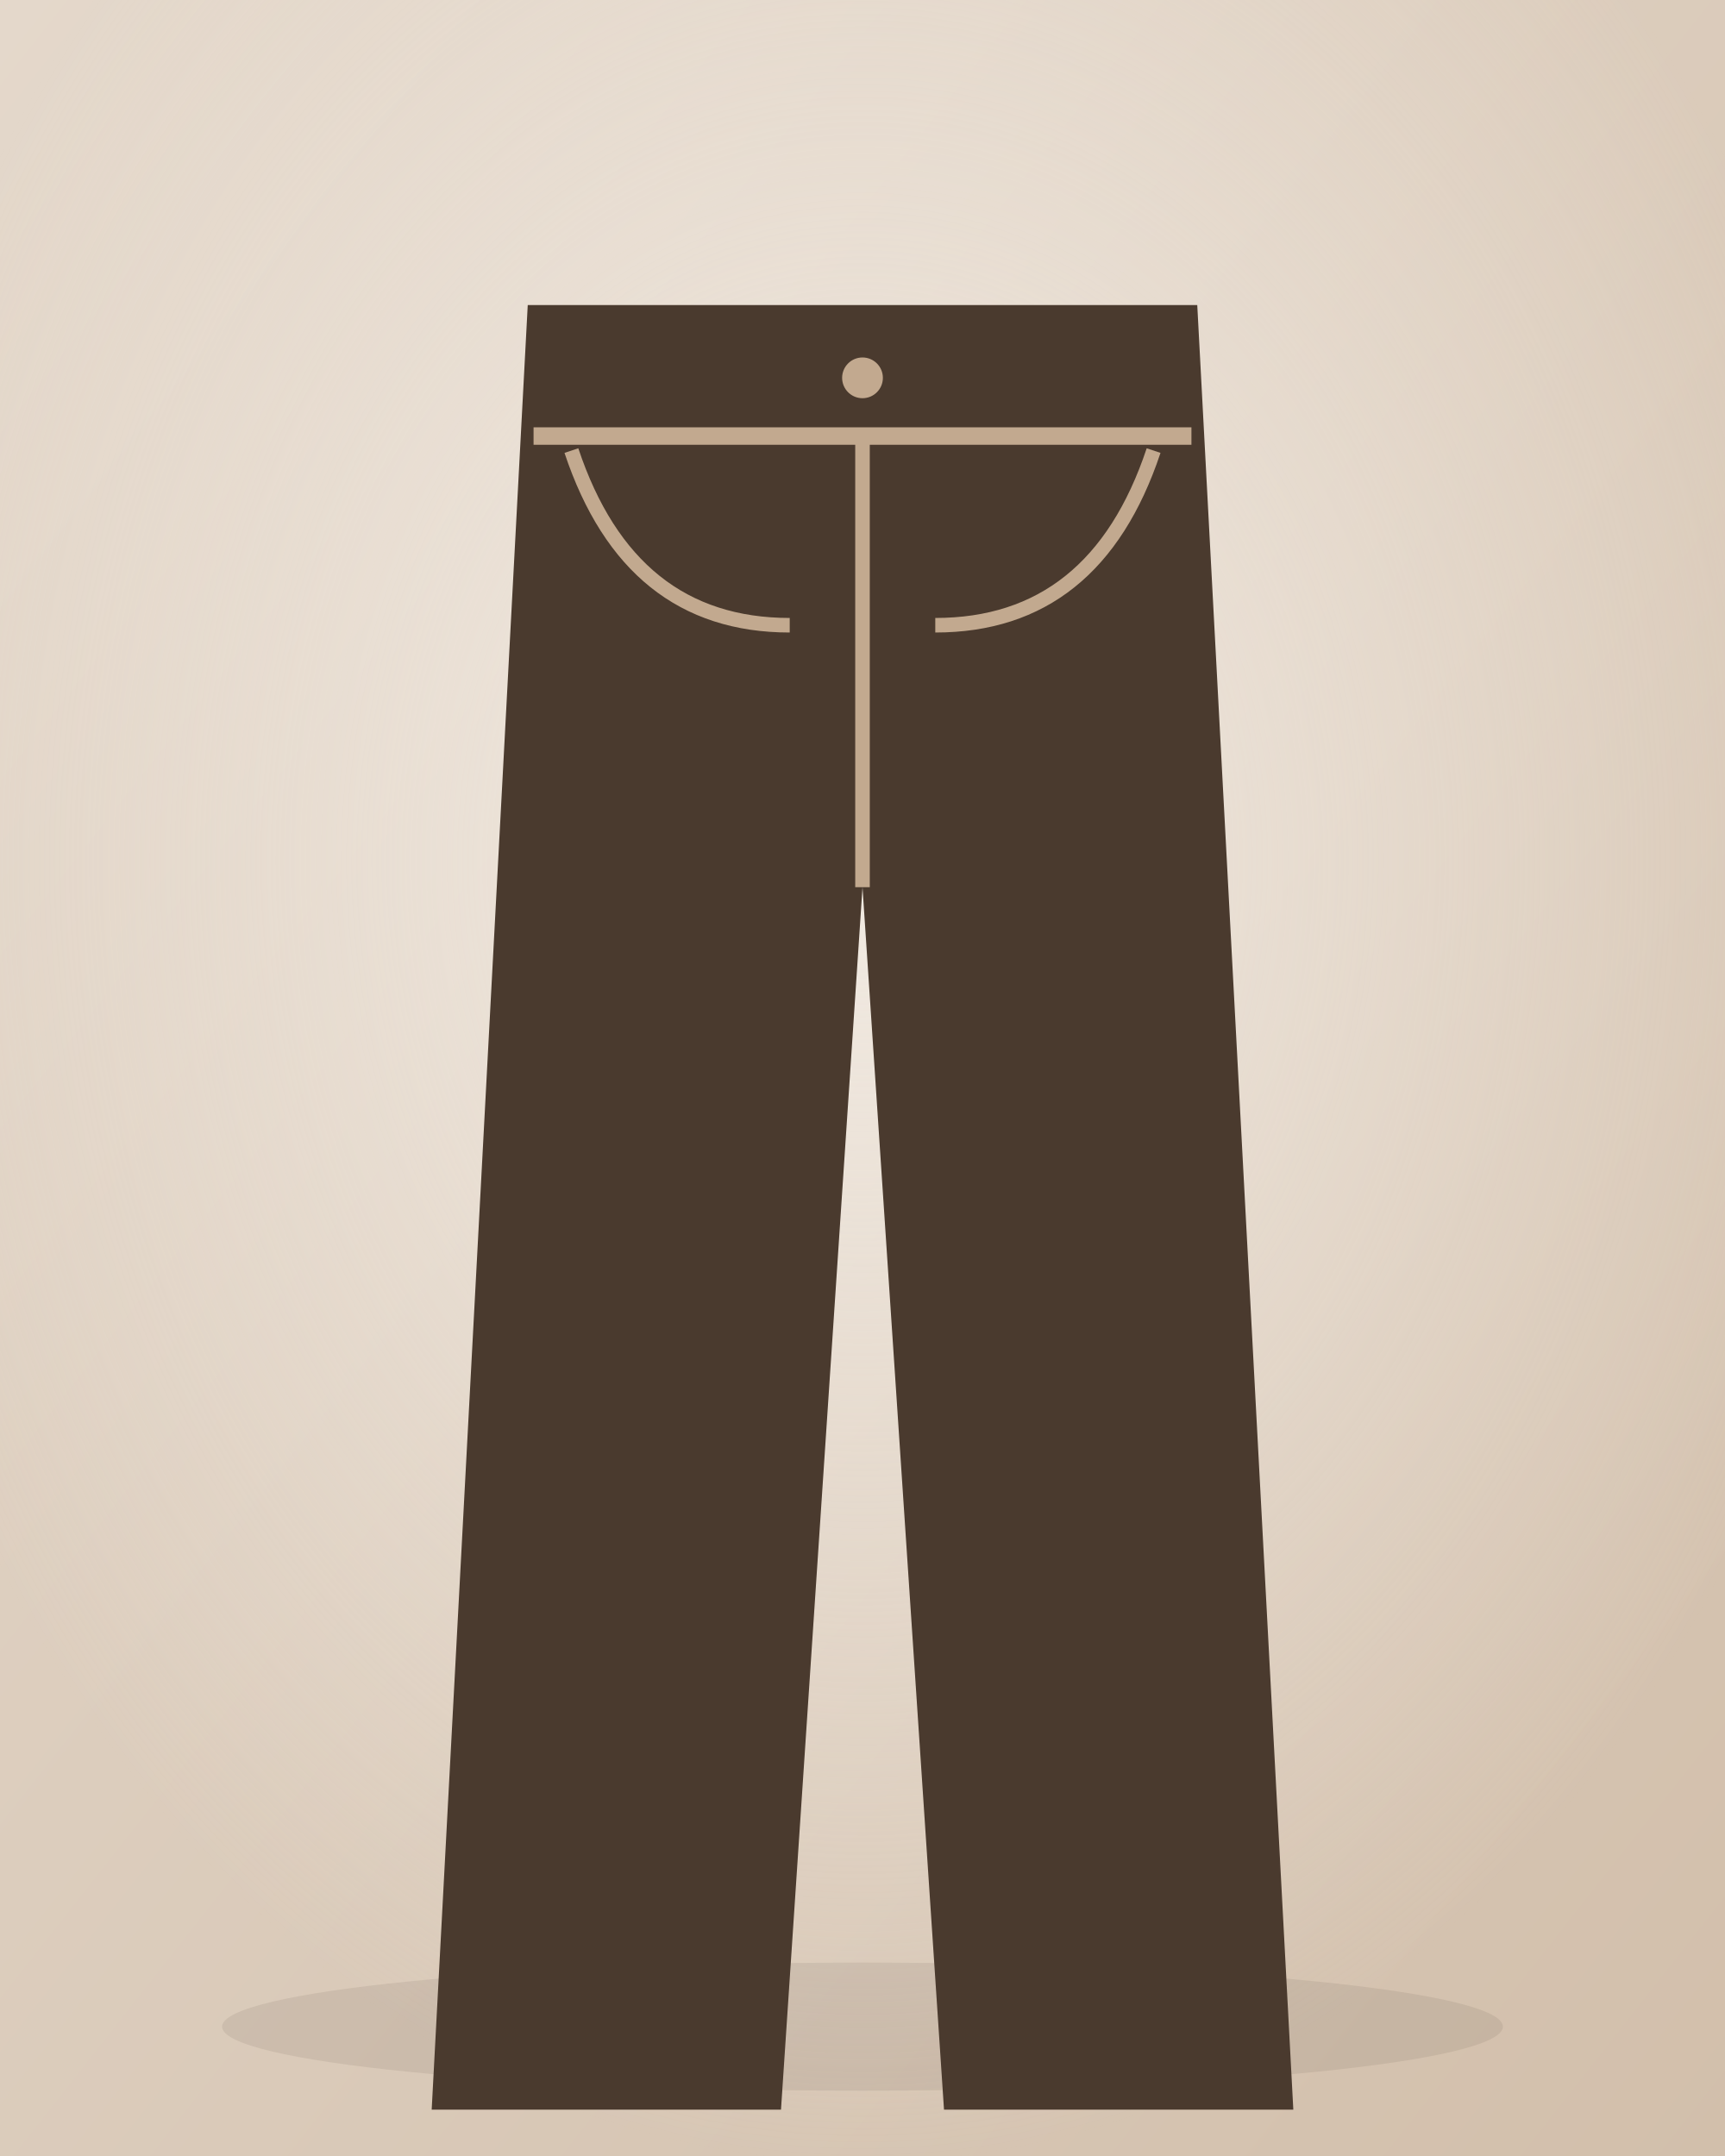
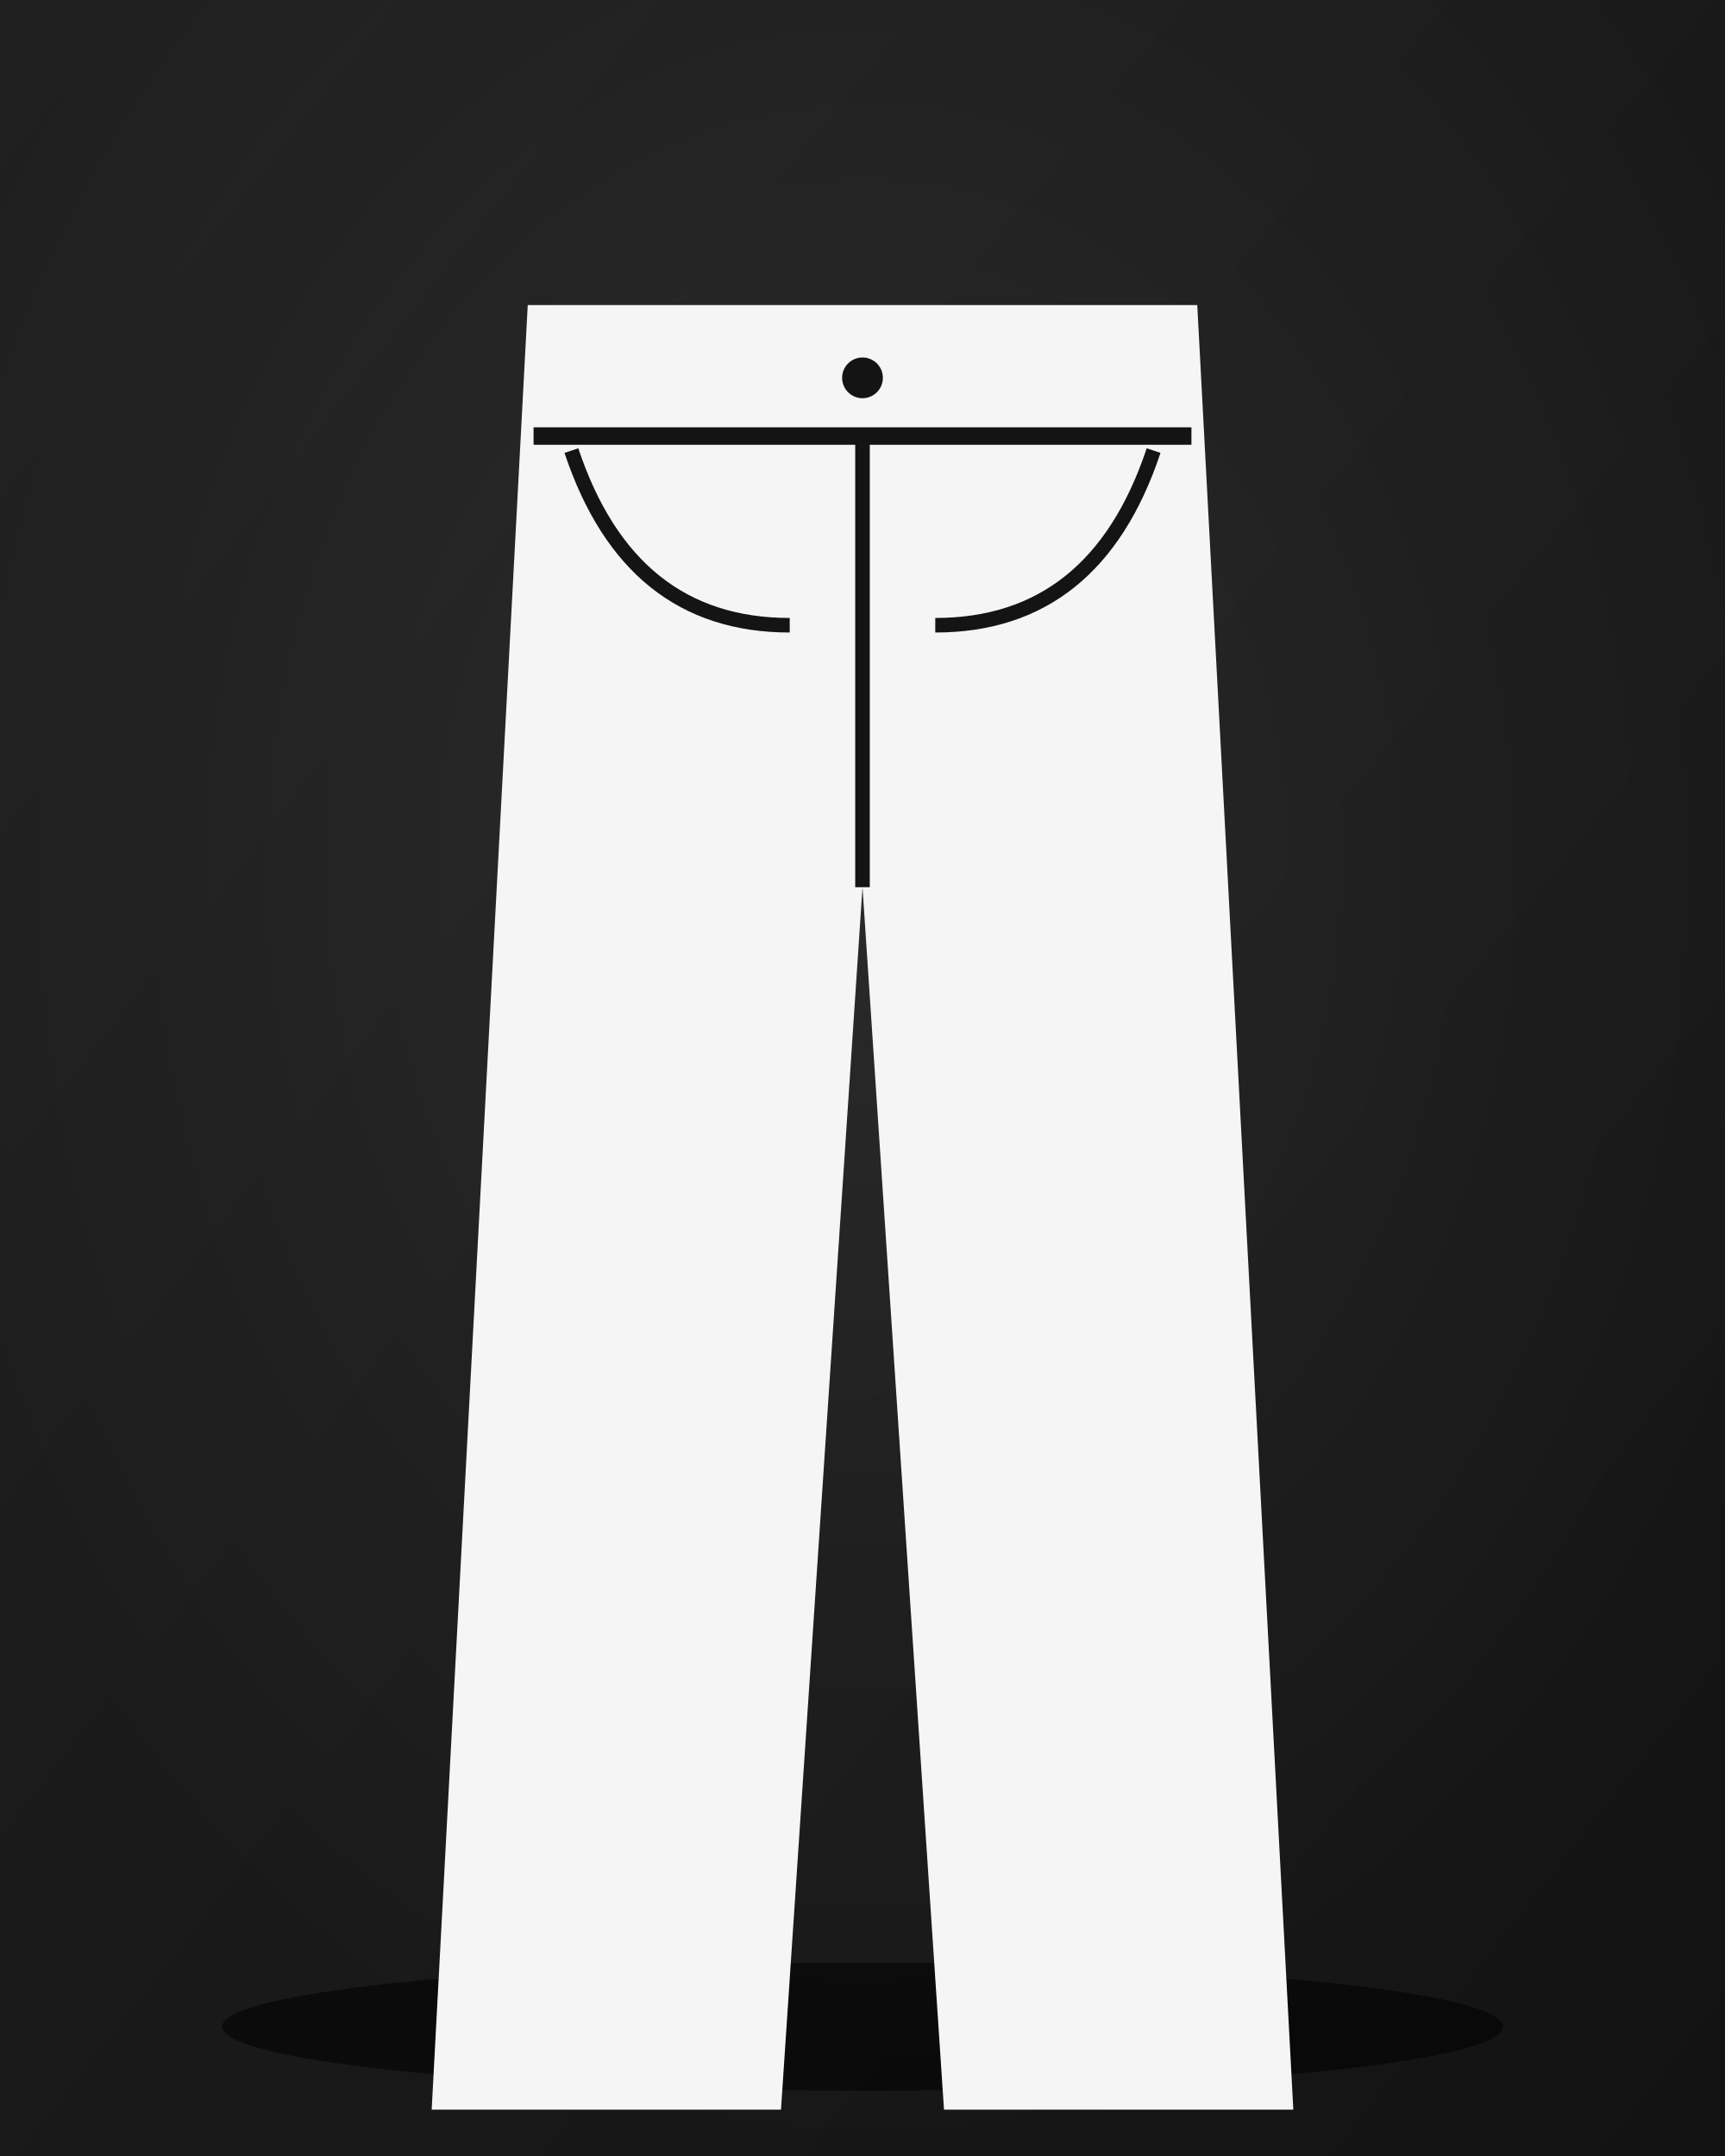
<svg xmlns="http://www.w3.org/2000/svg" viewBox="0 0 800 1000" width="800" height="1000">
  <defs>
    <linearGradient id="bg" x1="0" y1="0" x2="1" y2="1">
-       <stop offset="0" stop-color="#E4D8CB" />
-       <stop offset="1" stop-color="#D2BFAB" />
+       <stop offset="0" stop-color="#202020" />
+       <stop offset="1" stop-color="#131313" />
    </linearGradient>
    <radialGradient id="glow" cx="0.5" cy="0.4" r="0.6">
-       <stop offset="0" stop-color="#F7F2EC" stop-opacity="0.8" />
-       <stop offset="1" stop-color="#F7F2EC" stop-opacity="0" />
+       <stop offset="0" stop-color="#FFFFFF" stop-opacity="0.07" />
+       <stop offset="1" stop-color="#FFFFFF" stop-opacity="0" />
    </radialGradient>
  </defs>
  <rect width="800" height="1000" fill="url(#bg)" />
  <rect width="800" height="1000" fill="url(#glow)" />
-   <ellipse cx="400" cy="940" rx="297" ry="29.7" fill="#4A3A2E" opacity="0.10" />
+   <ellipse cx="400" cy="940" rx="297" ry="29.7" fill="#000000" opacity="0.55" />
  <g transform="translate(0 60) translate(400 500) scale(1.35) translate(-400 -500)">
-     <path fill="#4A3A2E" d="M285 190 L515 190 L548 810 L428 810 L400 390 L372 810 L252 810 Z" />
-     <path stroke="#C2A98F" stroke-width="6" d="M287 235 L513 235" />
-     <path fill="none" stroke="#C2A98F" stroke-width="5" d="M300 240 Q320 300 375 300 M500 240 Q480 300 425 300" />
-     <path stroke="#C2A98F" stroke-width="5" d="M400 235 L400 390" />
-     <circle cx="400" cy="215" r="7" fill="#C2A98F" />
+     <path fill="#F5F5F5" d="M285 190 L515 190 L548 810 L428 810 L400 390 L372 810 L252 810 Z" />
+     <path stroke="#141414" stroke-width="6" d="M287 235 L513 235" />
+     <path fill="none" stroke="#141414" stroke-width="5" d="M300 240 Q320 300 375 300 M500 240 Q480 300 425 300" />
+     <path stroke="#141414" stroke-width="5" d="M400 235 L400 390" />
+     <circle cx="400" cy="215" r="7" fill="#141414" />
  </g>
</svg>
